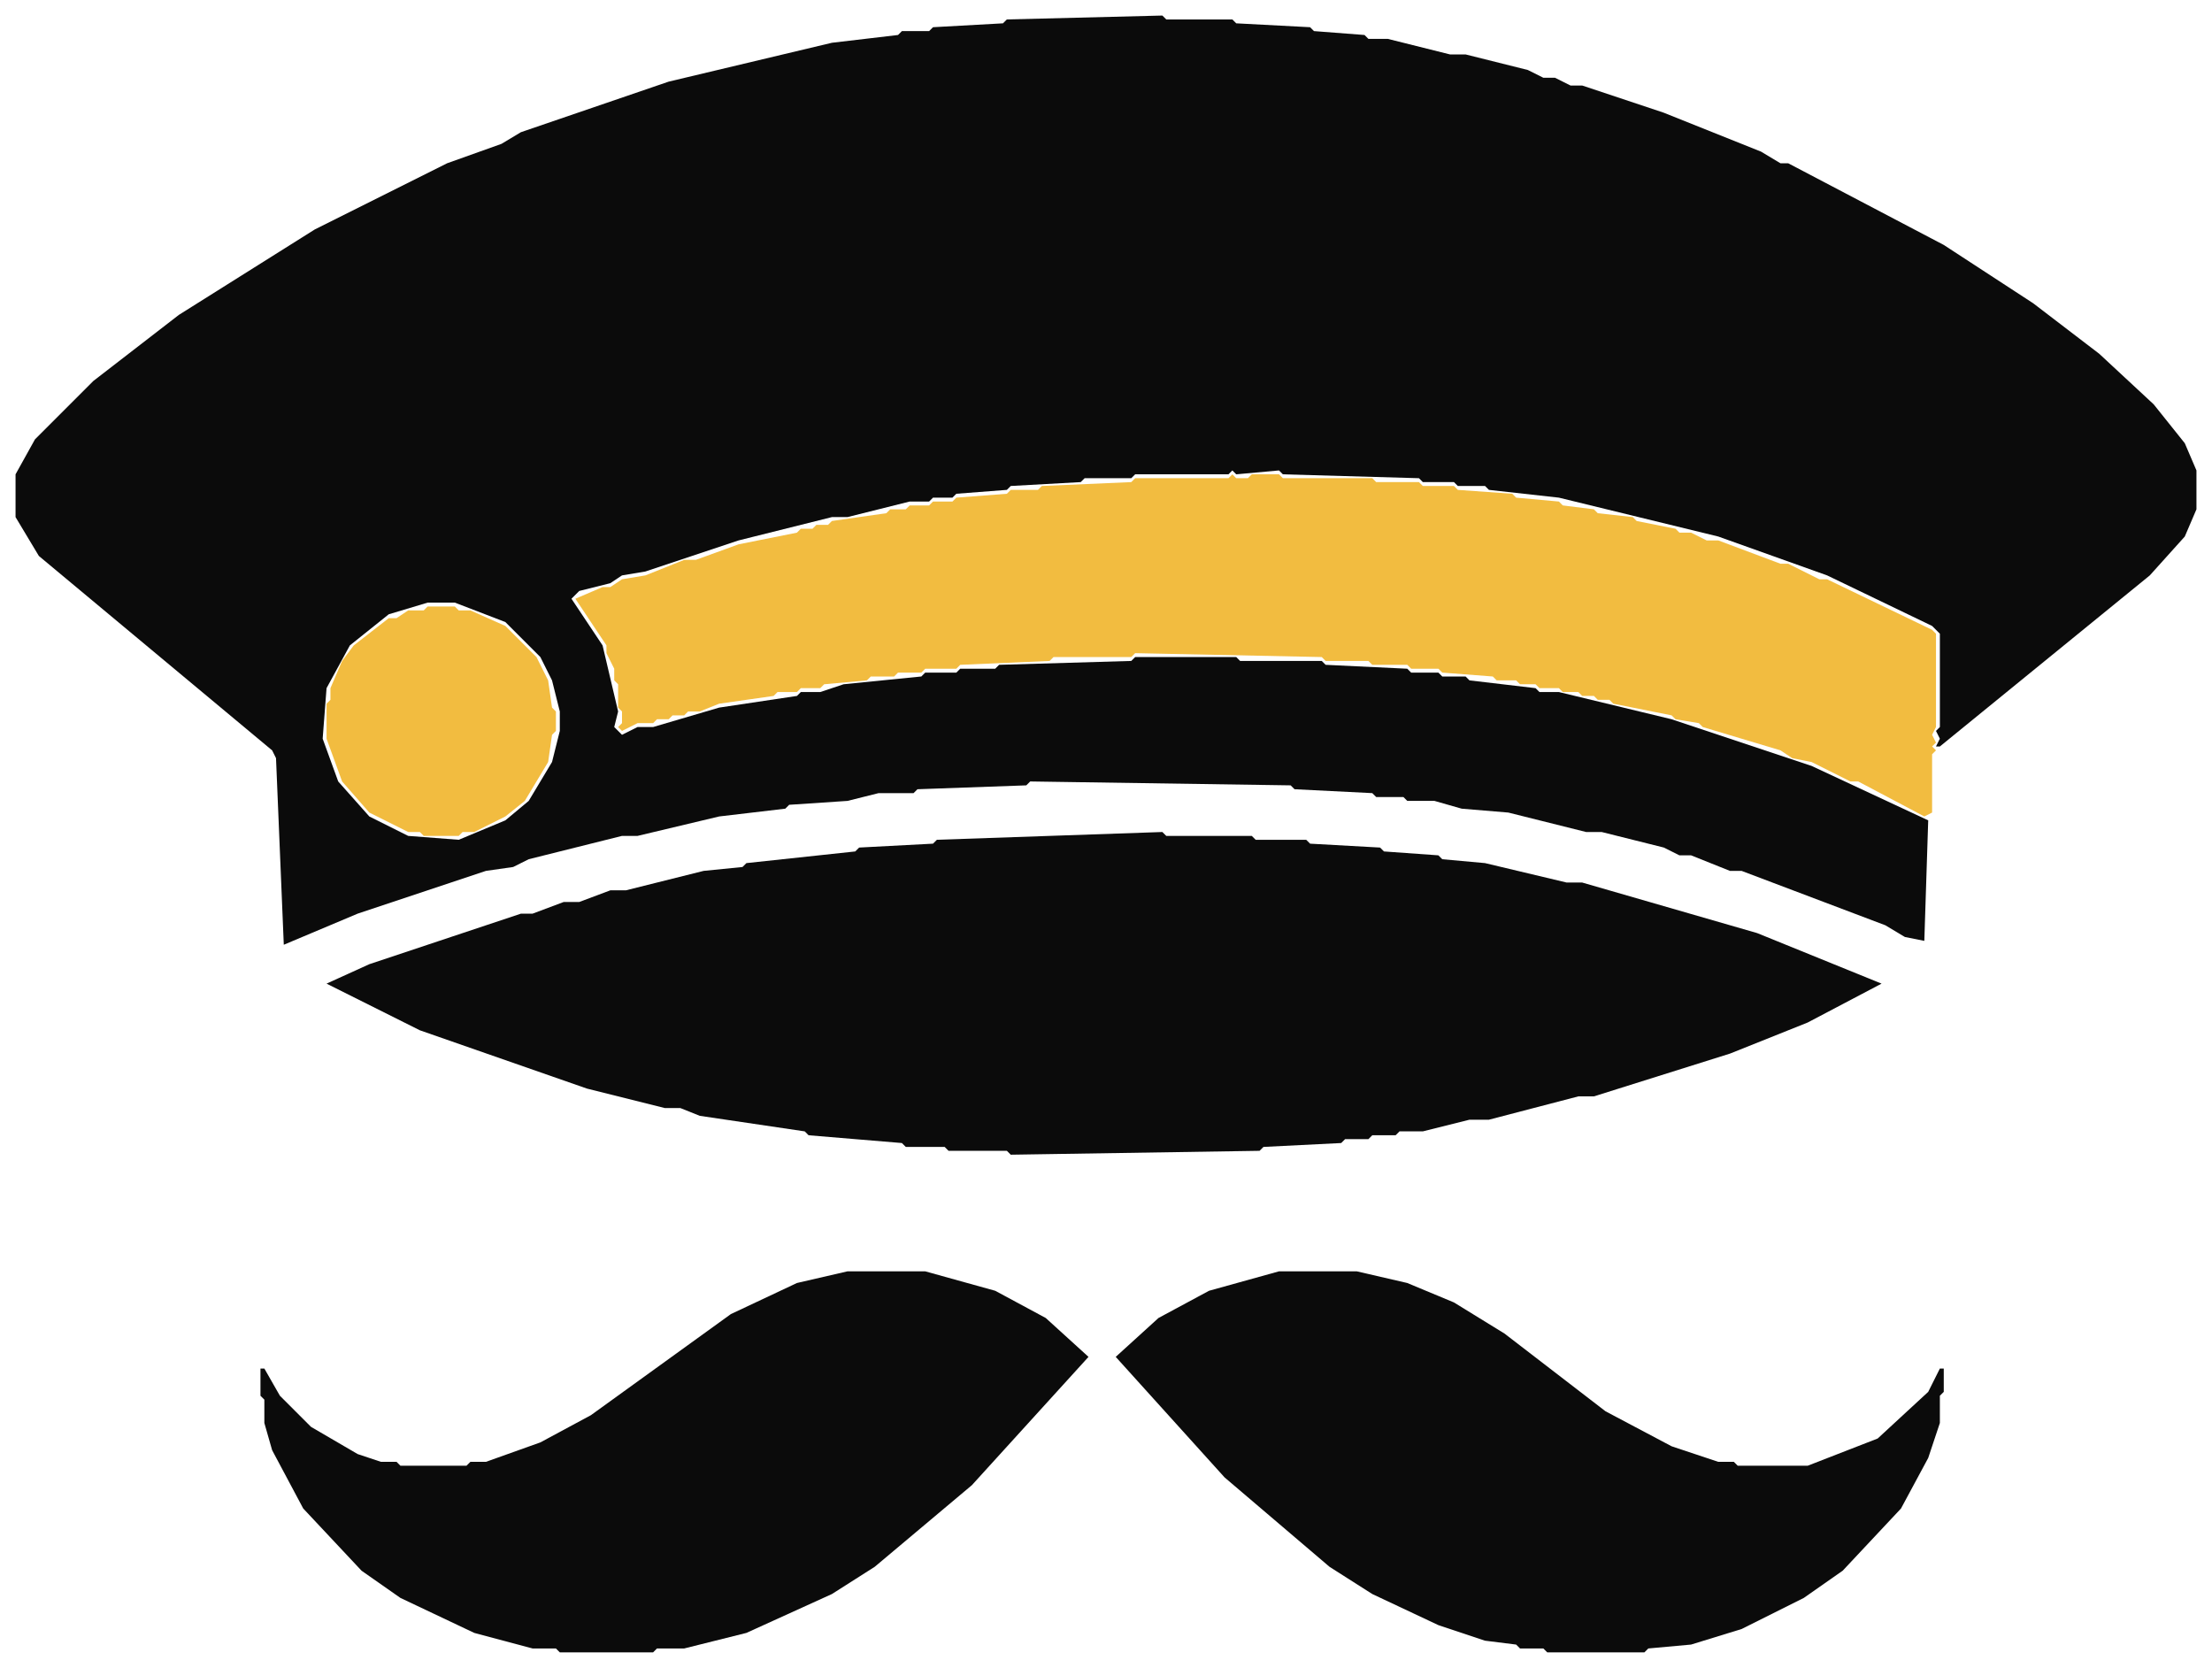
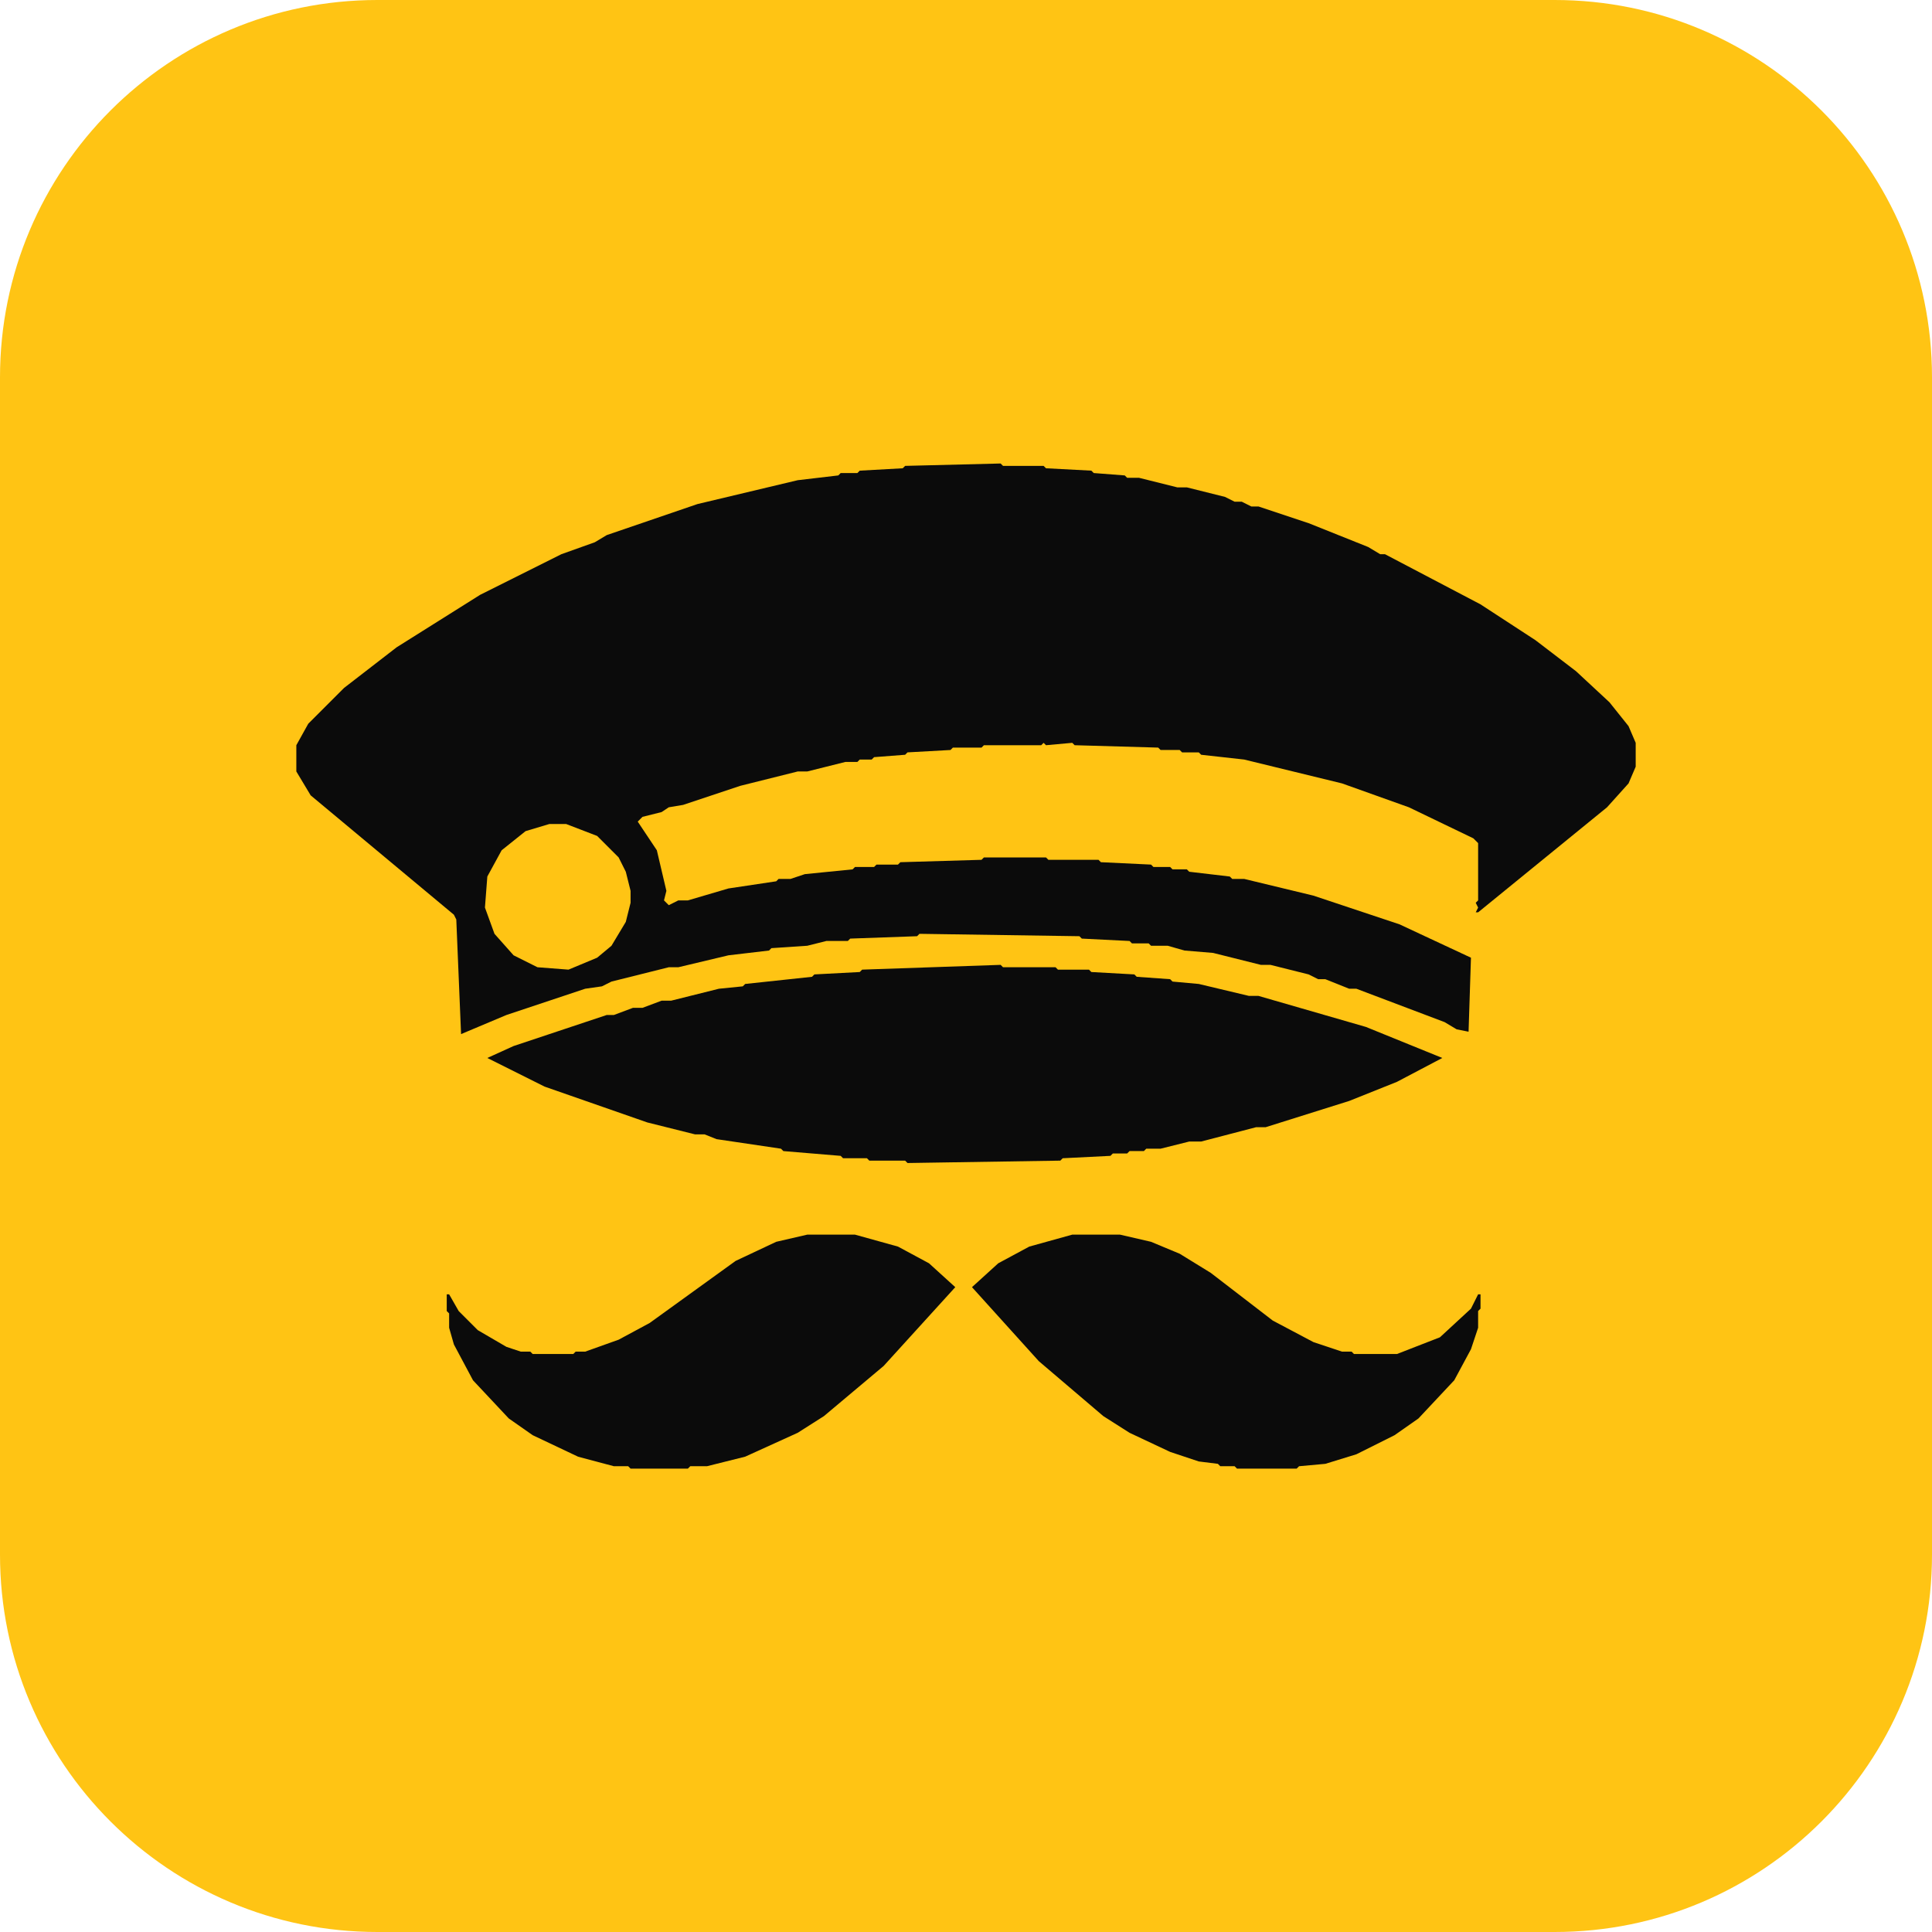
- <svg xmlns="http://www.w3.org/2000/svg" viewBox="343 250 569 429" width="569" height="429" role="img" aria-label="Ambrogio">
-   <path fill="#0B0B0B" fill-rule="evenodd" d="M630 599 L658 630 L685 653 L696 660 L713 668 L725 672 L733 673 L734 674 L740 674 L741 675 L766 675 L767 674 L778 673 L791 669 L807 661 L817 654 L832 638 L839 625 L842 616 L842 609 L843 608 L843 602 L842 602 L839 608 L826 620 L808 627 L790 627 L789 626 L785 626 L773 622 L756 613 L730 593 L717 585 L705 580 L692 577 L672 577 L654 582 L641 589 Z M623 599 L612 589 L599 582 L581 577 L561 577 L548 580 L531 588 L495 614 L482 621 L468 626 L464 626 L463 627 L446 627 L445 626 L441 626 L435 624 L423 617 L415 609 L411 602 L410 602 L410 609 L411 610 L411 616 L413 623 L421 638 L436 654 L446 661 L465 670 L480 674 L486 674 L487 675 L511 675 L512 674 L519 674 L535 670 L557 660 L568 653 L593 632 Z M427 503 L451 515 L494 530 L514 535 L518 535 L523 537 L550 541 L551 542 L575 544 L576 545 L586 545 L587 546 L602 546 L603 547 L667 546 L668 545 L688 544 L689 543 L695 543 L696 542 L702 542 L703 541 L709 541 L721 538 L726 538 L749 532 L753 532 L788 521 L808 513 L827 503 L795 490 L750 477 L746 477 L725 472 L714 471 L713 470 L699 469 L698 468 L680 467 L679 466 L666 466 L665 465 L643 465 L642 464 L584 466 L583 467 L564 468 L563 469 L535 472 L534 473 L524 474 L504 479 L500 479 L492 482 L488 482 L480 485 L477 485 L438 498 Z M453 405 L460 405 L473 410 L482 419 L485 425 L487 433 L487 438 L485 446 L479 456 L473 461 L461 466 L448 465 L438 460 L430 451 L426 440 L427 427 L433 416 L443 408 Z M347 372 L347 383 L353 393 L413 443 L414 445 L416 493 L435 485 L468 474 L475 473 L479 471 L503 465 L507 465 L528 460 L545 458 L546 457 L561 456 L569 454 L578 454 L579 453 L607 452 L608 451 L675 452 L676 453 L696 454 L697 455 L704 455 L705 456 L712 456 L719 458 L731 459 L751 464 L755 464 L771 468 L775 470 L778 470 L788 474 L791 474 L828 488 L833 491 L838 492 L839 461 L809 447 L773 435 L744 428 L739 428 L738 427 L721 425 L720 424 L714 424 L713 423 L706 423 L705 422 L684 421 L683 420 L662 420 L661 419 L635 419 L634 420 L600 421 L599 422 L590 422 L589 423 L581 423 L580 424 L560 426 L554 428 L549 428 L548 429 L528 432 L511 437 L507 437 L503 439 L501 437 L502 433 L498 416 L490 404 L492 402 L500 400 L503 398 L509 397 L533 389 L557 383 L561 383 L577 379 L582 379 L583 378 L588 378 L589 377 L602 376 L603 375 L621 374 L622 373 L634 373 L635 372 L659 372 L660 371 L661 372 L672 371 L673 372 L708 373 L709 374 L717 374 L718 375 L725 375 L726 376 L744 378 L785 388 L813 398 L840 411 L842 413 L842 437 L841 438 L842 440 L841 442 L842 442 L896 398 L905 388 L908 381 L908 371 L905 364 L897 354 L883 341 L866 328 L843 313 L803 292 L801 292 L796 289 L771 279 L750 272 L747 272 L743 270 L740 270 L736 268 L720 264 L716 264 L700 260 L695 260 L694 259 L681 258 L680 257 L661 256 L660 255 L643 255 L642 254 L602 255 L601 256 L583 257 L582 258 L575 258 L574 259 L557 261 L515 271 L477 284 L472 287 L458 292 L424 309 L389 331 L367 348 L352 363 Z" />
-   <path fill="#F2BC40" fill-rule="evenodd" d="M453 406 L452 407 L448 407 L445 409 L443 409 L434 416 L431 420 L428 427 L428 430 L427 431 L427 440 L431 451 L438 459 L448 464 L451 464 L452 465 L461 465 L462 464 L465 464 L473 460 L478 456 L484 446 L485 439 L486 438 L486 433 L485 432 L484 425 L481 419 L473 411 L464 407 L461 407 L460 406 Z M491 404 L499 416 L499 418 L501 422 L501 425 L502 426 L502 432 L503 433 L503 436 L502 437 L503 438 L507 436 L511 436 L512 435 L515 435 L516 434 L519 434 L520 433 L523 433 L528 431 L542 429 L543 428 L548 428 L549 427 L554 427 L555 426 L566 425 L567 424 L573 424 L574 423 L580 423 L581 422 L589 422 L590 421 L613 420 L614 419 L634 419 L635 418 L683 419 L684 420 L695 420 L696 421 L705 421 L706 422 L713 422 L714 423 L727 424 L728 425 L733 425 L734 426 L738 426 L739 427 L744 427 L745 428 L749 428 L750 429 L753 429 L754 430 L757 430 L758 431 L773 434 L774 435 L780 436 L781 437 L801 443 L804 445 L809 446 L819 451 L821 451 L838 460 L840 459 L840 444 L841 443 L840 442 L841 441 L840 439 L841 437 L841 413 L840 412 L813 399 L811 399 L803 395 L801 395 L785 389 L782 389 L778 387 L775 387 L774 386 L764 384 L763 383 L754 382 L753 381 L745 380 L744 379 L733 378 L732 377 L718 376 L717 375 L709 375 L708 374 L697 374 L696 373 L673 373 L672 372 L665 372 L664 373 L661 373 L660 372 L659 373 L635 373 L634 374 L611 375 L610 376 L603 376 L602 377 L589 378 L588 379 L583 379 L582 380 L577 380 L576 381 L572 381 L571 382 L557 384 L556 385 L553 385 L552 386 L549 386 L548 387 L533 390 L522 394 L519 394 L509 398 L503 399 L500 401 L498 401 Z" />
+ <svg xmlns="http://www.w3.org/2000/svg" viewBox="0 0 1024 1024" width="1024" height="1024" role="img" aria-label="Ambrogio">
+   <rect width="1024" height="1024" rx="200" fill="#FFC414" />
+   <g transform="translate(152.0 240.6) scale(1.2654) translate(-343 -250)">
+     <path fill="#0B0B0B" fill-rule="evenodd" d="M630 599 L658 630 L685 653 L696 660 L713 668 L725 672 L733 673 L734 674 L740 674 L741 675 L766 675 L767 674 L778 673 L791 669 L807 661 L817 654 L832 638 L839 625 L842 616 L842 609 L843 608 L843 602 L842 602 L839 608 L826 620 L808 627 L790 627 L789 626 L785 626 L773 622 L756 613 L730 593 L717 585 L705 580 L692 577 L672 577 L654 582 L641 589 Z M623 599 L612 589 L599 582 L581 577 L561 577 L548 580 L531 588 L495 614 L482 621 L468 626 L464 626 L463 627 L446 627 L445 626 L441 626 L435 624 L423 617 L415 609 L411 602 L410 602 L410 609 L411 610 L411 616 L413 623 L421 638 L436 654 L446 661 L465 670 L480 674 L486 674 L487 675 L511 675 L512 674 L519 674 L535 670 L557 660 L568 653 L593 632 Z M427 503 L451 515 L494 530 L514 535 L518 535 L523 537 L550 541 L551 542 L575 544 L576 545 L586 545 L587 546 L602 546 L603 547 L667 546 L668 545 L688 544 L689 543 L695 543 L696 542 L702 542 L703 541 L709 541 L721 538 L726 538 L749 532 L753 532 L788 521 L808 513 L827 503 L795 490 L750 477 L746 477 L725 472 L714 471 L713 470 L699 469 L698 468 L680 467 L679 466 L666 466 L665 465 L643 465 L642 464 L584 466 L583 467 L564 468 L563 469 L535 472 L534 473 L524 474 L504 479 L500 479 L492 482 L488 482 L480 485 L477 485 L438 498 Z M453 405 L460 405 L473 410 L482 419 L485 425 L487 433 L487 438 L485 446 L479 456 L473 461 L461 466 L448 465 L438 460 L430 451 L426 440 L427 427 L433 416 L443 408 Z M347 372 L347 383 L353 393 L413 443 L414 445 L416 493 L435 485 L468 474 L475 473 L479 471 L503 465 L507 465 L528 460 L545 458 L546 457 L561 456 L569 454 L578 454 L579 453 L607 452 L608 451 L675 452 L676 453 L696 454 L697 455 L704 455 L705 456 L712 456 L719 458 L731 459 L751 464 L755 464 L771 468 L775 470 L778 470 L788 474 L791 474 L828 488 L833 491 L838 492 L839 461 L809 447 L773 435 L744 428 L739 428 L738 427 L721 425 L720 424 L714 424 L713 423 L706 423 L705 422 L684 421 L683 420 L662 420 L661 419 L635 419 L634 420 L600 421 L599 422 L590 422 L589 423 L581 423 L580 424 L560 426 L554 428 L549 428 L548 429 L528 432 L511 437 L507 437 L503 439 L501 437 L502 433 L498 416 L490 404 L492 402 L500 400 L503 398 L509 397 L533 389 L557 383 L561 383 L577 379 L582 379 L583 378 L588 378 L589 377 L602 376 L603 375 L621 374 L622 373 L634 373 L635 372 L659 372 L660 371 L661 372 L672 371 L673 372 L708 373 L709 374 L717 374 L718 375 L725 375 L726 376 L744 378 L785 388 L813 398 L840 411 L842 413 L842 437 L841 438 L842 440 L841 442 L842 442 L896 398 L905 388 L908 381 L908 371 L905 364 L897 354 L883 341 L866 328 L843 313 L803 292 L801 292 L796 289 L771 279 L750 272 L747 272 L743 270 L740 270 L736 268 L720 264 L716 264 L700 260 L695 260 L694 259 L681 258 L680 257 L661 256 L660 255 L643 255 L642 254 L602 255 L601 256 L583 257 L582 258 L575 258 L574 259 L557 261 L515 271 L477 284 L472 287 L458 292 L424 309 L389 331 L367 348 L352 363 Z" />
+   </g>
</svg>
